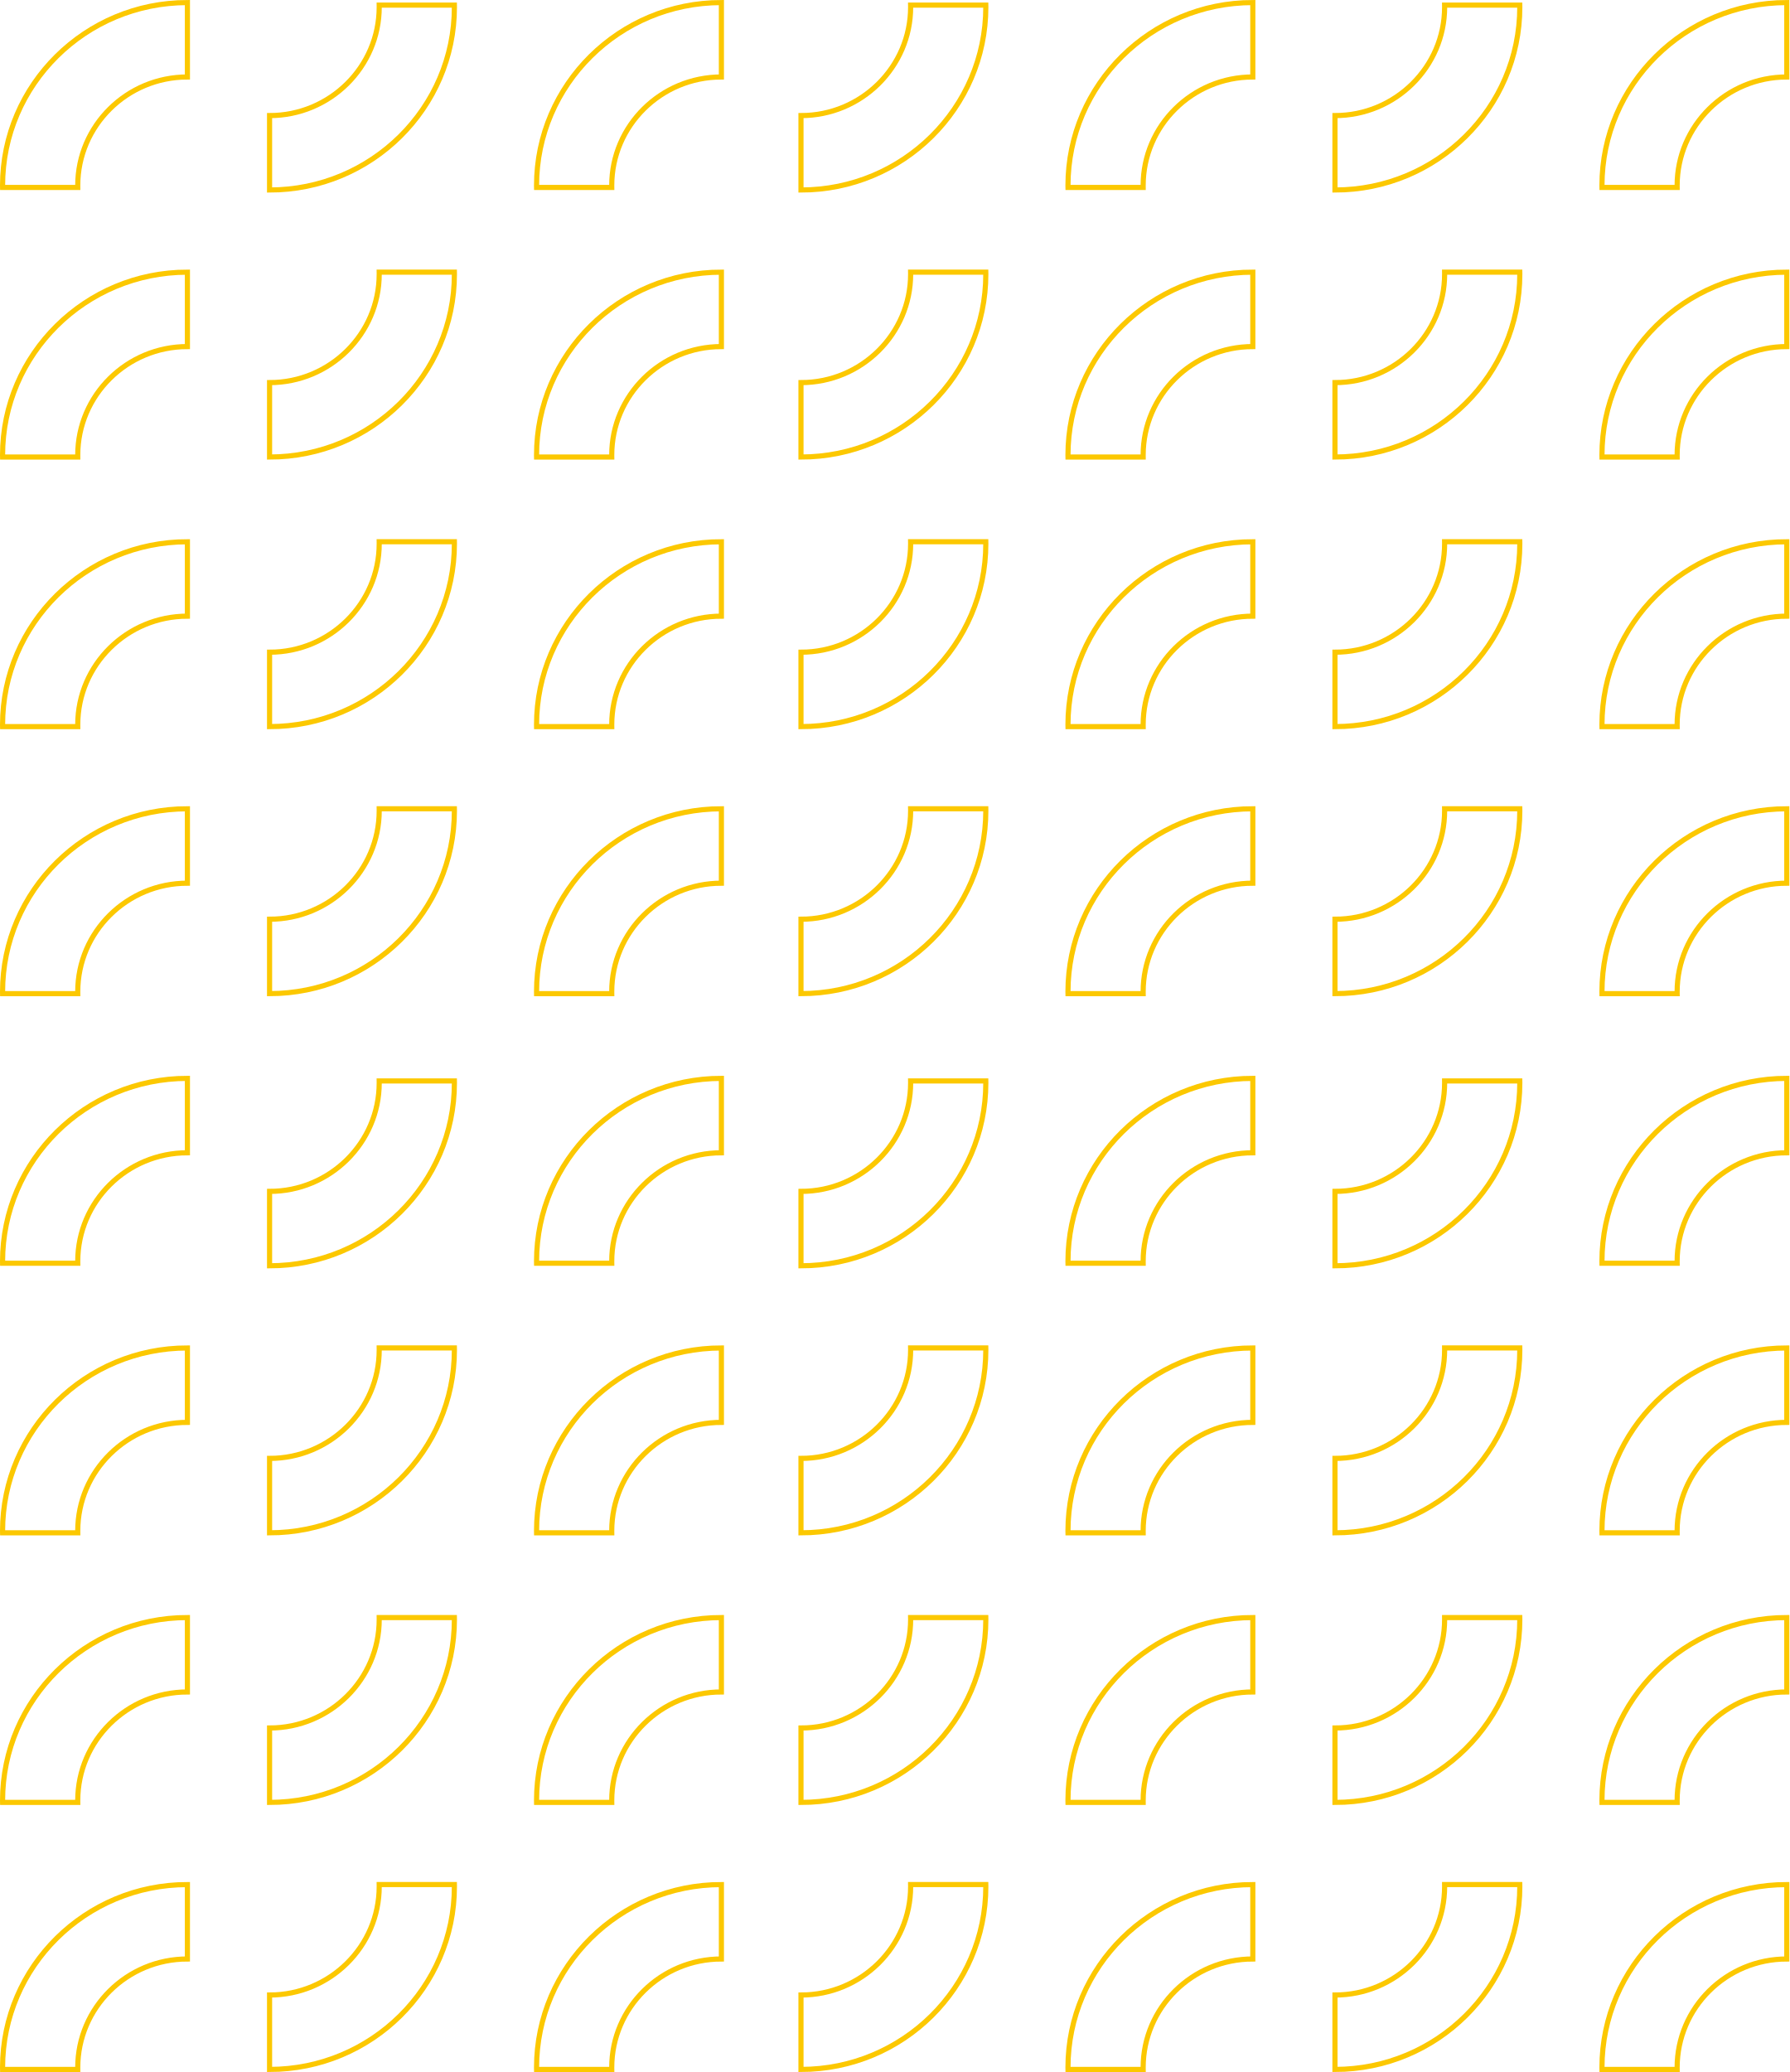
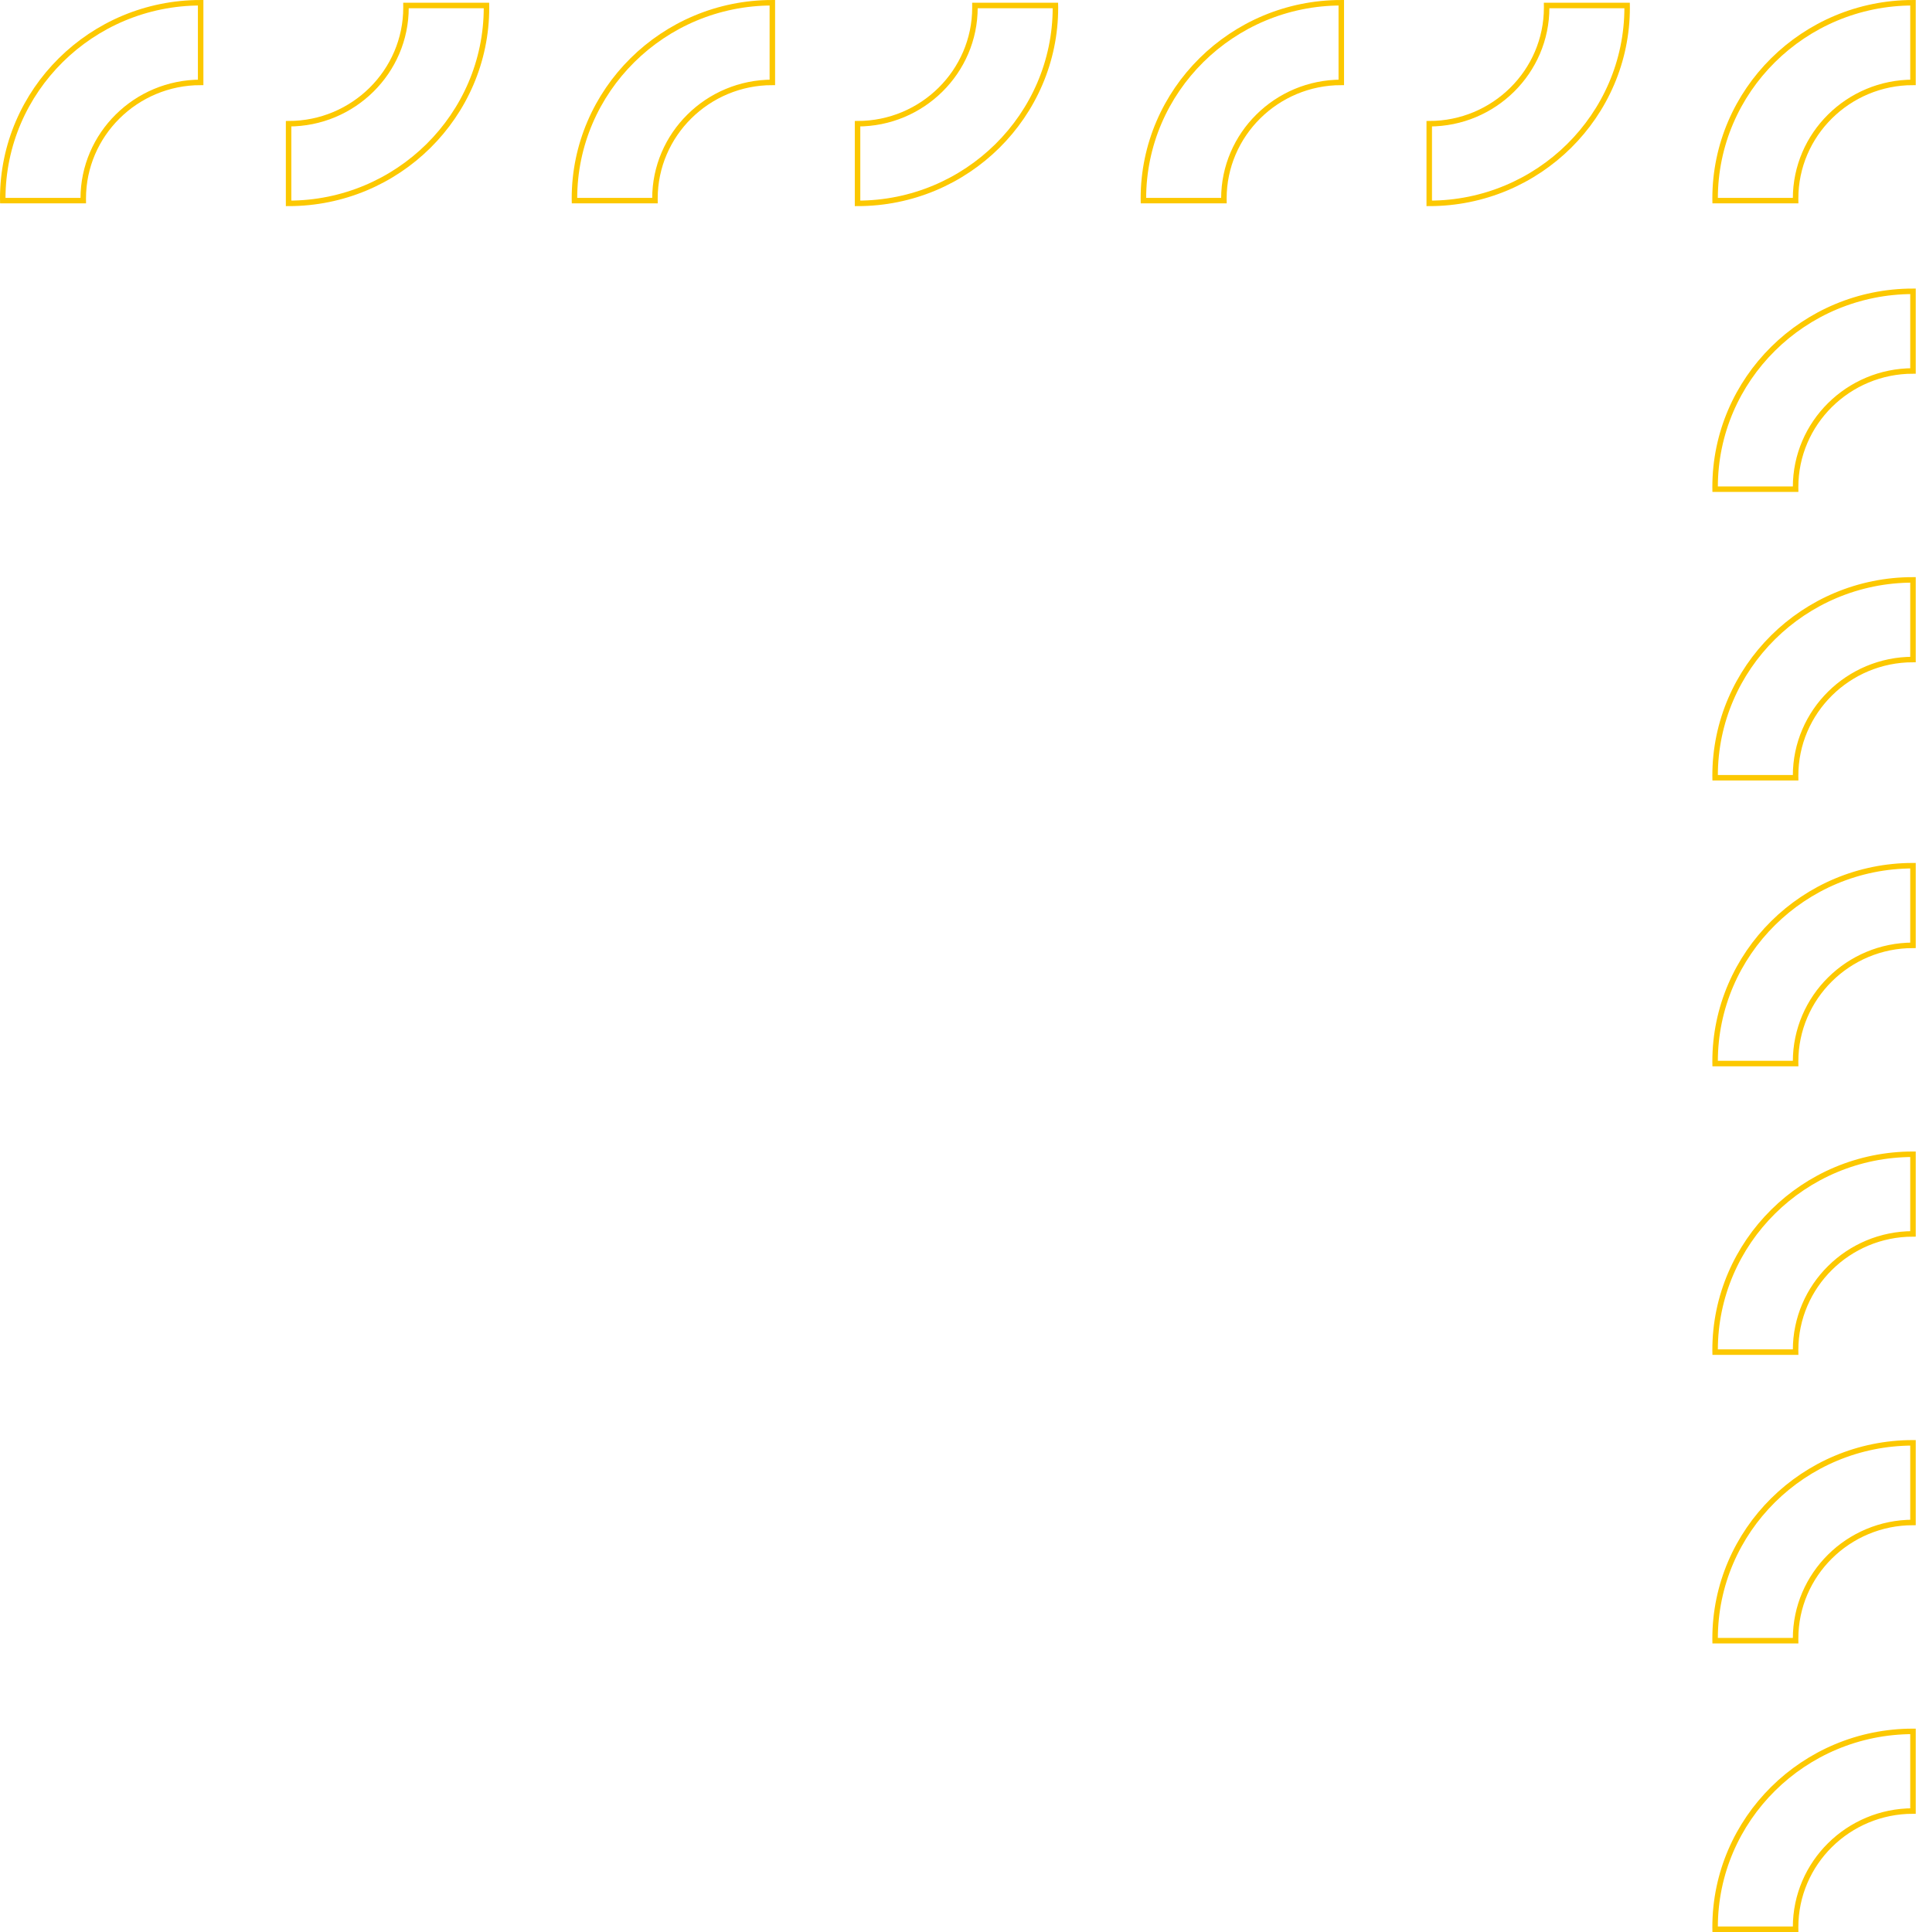
- <svg xmlns="http://www.w3.org/2000/svg" width="697px" height="807px" viewBox="0 0 697 807" version="1.1">
+ <svg xmlns="http://www.w3.org/2000/svg" width="697px" height="703px" viewBox="0 0 697 703" version="1.1">
  <g id="DESIGN---Web" stroke="none" stroke-width="1" fill="none" fill-rule="evenodd">
-     <g id="best-pozicka.sk---Design---Pôžičky-(HOME)" transform="translate(-1073, -211)" stroke="#FCC800" stroke-width="2">
-       <g id="Group-2-Copy" transform="translate(1074, 212)">
+     <g id="best-pozicka.sk---Design---Refinancovanie" transform="translate(-1073, -211)" stroke="#FCC800" stroke-width="2">
+       <g id="Group-5" transform="translate(1074, 212)">
        <path d="M0,71.25 C0,31.963 32.3,0 72,0 L72,28.981 C48.448,28.981 29.286,47.943 29.286,71.25 C29.286,71.499 29.29,71.751 29.293,72 L0.007,72 C0,71.751 0,71.499 0,71.25" id="Fill-5-Copy-2" />
-         <path d="M0,176.25 C0,136.963 32.3,105 72,105 L72,133.981 C48.447,133.981 29.286,152.943 29.286,176.25 C29.286,176.499 29.29,176.751 29.293,177 L0.007,177 C0,176.751 0,176.499 0,176.25" id="Fill-7-Copy-2" />
        <path d="M176,1.75 C176,41.037 143.7,73 104,73 L104,44.019 C127.553,44.019 146.714,25.057 146.714,1.75 C146.714,1.501 146.71,1.249 146.707,1 L175.994,1 C176,1.249 176,1.501 176,1.75" id="Fill-9-Copy-2" />
-         <path d="M176,105.75 C176,145.037 143.7,177 104,177 L104,148.019 C127.553,148.019 146.714,129.057 146.714,105.75 C146.714,105.501 146.71,105.249 146.707,105 L175.994,105 C176,105.249 176,105.501 176,105.75" id="Fill-11-Copy-2" />
        <path d="M208,71.25 C208,31.963 240.3,0 280,0 L280,28.981 C256.448,28.981 237.286,47.943 237.286,71.25 C237.286,71.499 237.29,71.751 237.293,72 L208.007,72 C208,71.751 208,71.499 208,71.25" id="Fill-13-Copy-2" />
-         <path d="M208,176.25 C208,136.963 240.3,105 280,105 L280,133.981 C256.447,133.981 237.286,152.943 237.286,176.25 C237.286,176.499 237.29,176.751 237.293,177 L208.007,177 C208,176.751 208,176.499 208,176.25" id="Fill-15-Copy-2" />
-         <path d="M0,281.25 C0,241.963 32.3,210 72,210 L72,238.981 C48.448,238.981 29.286,257.943 29.286,281.25 C29.286,281.499 29.29,281.751 29.293,282 L0.007,282 C0,281.751 0,281.499 0,281.25" id="Fill-21-Copy-2" />
-         <path d="M0,385.25 C0,345.963 32.3,314 72,314 L72,342.981 C48.447,342.981 29.286,361.943 29.286,385.25 C29.286,385.499 29.29,385.751 29.293,386 L0.007,386 C0,385.751 0,385.499 0,385.25" id="Fill-23-Copy-2" />
-         <path d="M176,210.75 C176,250.037 143.7,282 104,282 L104,253.019 C127.553,253.019 146.714,234.057 146.714,210.75 C146.714,210.501 146.71,210.249 146.707,210 L175.994,210 C176,210.249 176,210.501 176,210.75" id="Fill-25-Copy-2" />
-         <path d="M176,314.75 C176,354.037 143.7,386 104,386 L104,357.019 C127.553,357.019 146.714,338.057 146.714,314.75 C146.714,314.501 146.71,314.249 146.707,314 L175.994,314 C176,314.249 176,314.501 176,314.75" id="Fill-27-Copy-2" />
-         <path d="M208,281.25 C208,241.963 240.3,210 280,210 L280,238.981 C256.448,238.981 237.286,257.943 237.286,281.25 C237.286,281.499 237.29,281.751 237.293,282 L208.007,282 C208,281.751 208,281.499 208,281.25" id="Fill-29-Copy-2" />
-         <path d="M208,385.25 C208,345.963 240.3,314 280,314 L280,342.981 C256.447,342.981 237.286,361.943 237.286,385.25 C237.286,385.499 237.29,385.751 237.293,386 L208.007,386 C208,385.751 208,385.499 208,385.25" id="Fill-31-Copy-2" />
        <path d="M383,1.75 C383,41.037 350.7,73 311,73 L311,44.019 C334.552,44.019 353.714,25.057 353.714,1.75 C353.714,1.501 353.71,1.249 353.707,1 L382.993,1 C383,1.249 383,1.501 383,1.75" id="Fill-33-Copy-2" />
-         <path d="M383,105.75 C383,145.037 350.7,177 311,177 L311,148.019 C334.552,148.019 353.714,129.057 353.714,105.75 C353.714,105.501 353.71,105.249 353.707,105 L382.993,105 C383,105.249 383,105.501 383,105.75" id="Fill-35-Copy-2" />
        <path d="M415,71.25 C415,31.963 447.3,0 487,0 L487,28.981 C463.448,28.981 444.286,47.943 444.286,71.25 C444.286,71.499 444.29,71.751 444.293,72 L415.007,72 C415,71.751 415,71.499 415,71.25" id="Fill-37-Copy-2" />
-         <path d="M415,176.25 C415,136.963 447.3,105 487,105 L487,133.981 C463.448,133.981 444.286,152.943 444.286,176.25 C444.286,176.499 444.29,176.751 444.293,177 L415.007,177 C415,176.751 415,176.499 415,176.25" id="Fill-39-Copy-2" />
        <path d="M591,1.75 C591,41.037 558.7,73 519,73 L519,44.019 C542.553,44.019 561.714,25.057 561.714,1.75 C561.714,1.501 561.71,1.249 561.707,1 L590.994,1 C591,1.249 591,1.501 591,1.75" id="Fill-41-Copy-2" />
-         <path d="M591,105.75 C591,145.037 558.7,177 519,177 L519,148.019 C542.553,148.019 561.714,129.057 561.714,105.75 C561.714,105.501 561.71,105.249 561.707,105 L590.994,105 C591,105.249 591,105.501 591,105.75" id="Fill-43-Copy-2" />
        <path d="M623,71.25 C623,31.963 655.3,0 695,0 L695,28.981 C671.448,28.981 652.286,47.943 652.286,71.25 C652.286,71.499 652.29,71.751 652.293,72 L623.007,72 C623,71.751 623,71.499 623,71.25" id="Fill-45-Copy-2" />
        <path d="M623,176.25 C623,136.963 655.3,105 695,105 L695,133.981 C671.447,133.981 652.286,152.943 652.286,176.25 C652.286,176.499 652.29,176.751 652.293,177 L623.006,177 C623,176.751 623,176.499 623,176.25" id="Fill-47-Copy-2" />
-         <path d="M383,210.75 C383,250.037 350.7,282 311,282 L311,253.019 C334.552,253.019 353.714,234.057 353.714,210.75 C353.714,210.501 353.71,210.249 353.707,210 L382.993,210 C383,210.249 383,210.501 383,210.75" id="Fill-49-Copy-2" />
-         <path d="M383,314.75 C383,354.037 350.7,386 311,386 L311,357.019 C334.552,357.019 353.714,338.057 353.714,314.75 C353.714,314.501 353.71,314.249 353.707,314 L382.993,314 C383,314.249 383,314.501 383,314.75" id="Fill-51-Copy-2" />
-         <path d="M415,281.25 C415,241.963 447.3,210 487,210 L487,238.981 C463.448,238.981 444.286,257.943 444.286,281.25 C444.286,281.499 444.29,281.751 444.293,282 L415.007,282 C415,281.751 415,281.499 415,281.25" id="Fill-53-Copy-2" />
-         <path d="M415,385.25 C415,345.963 447.3,314 487,314 L487,342.981 C463.448,342.981 444.286,361.943 444.286,385.25 C444.286,385.499 444.29,385.751 444.293,386 L415.007,386 C415,385.751 415,385.499 415,385.25" id="Fill-55-Copy-2" />
-         <path d="M591,210.75 C591,250.037 558.7,282 519,282 L519,253.019 C542.553,253.019 561.714,234.057 561.714,210.75 C561.714,210.501 561.71,210.249 561.707,210 L590.994,210 C591,210.249 591,210.501 591,210.75" id="Fill-57-Copy-2" />
-         <path d="M591,314.75 C591,354.037 558.7,386 519,386 L519,357.019 C542.553,357.019 561.714,338.057 561.714,314.75 C561.714,314.501 561.71,314.249 561.707,314 L590.994,314 C591,314.249 591,314.501 591,314.75" id="Fill-59-Copy-2" />
        <path d="M623,281.25 C623,241.963 655.3,210 695,210 L695,238.981 C671.448,238.981 652.286,257.943 652.286,281.25 C652.286,281.499 652.29,281.751 652.293,282 L623.007,282 C623,281.751 623,281.499 623,281.25" id="Fill-61-Copy-2" />
        <path d="M623,385.25 C623,345.963 655.3,314 695,314 L695,342.981 C671.447,342.981 652.286,361.943 652.286,385.25 C652.286,385.499 652.29,385.751 652.293,386 L623.006,386 C623,385.751 623,385.499 623,385.25" id="Fill-63-Copy-2" />
-         <path d="M0,490.25 C0,450.963 32.3,419 72,419 L72,447.981 C48.448,447.981 29.286,466.943 29.286,490.25 C29.286,490.499 29.29,490.751 29.293,491 L0.007,491 C0,490.751 0,490.499 0,490.25" id="Fill-69-Copy-2" />
-         <path d="M0,595.25 C0,555.963 32.3,524 72,524 L72,552.981 C48.447,552.981 29.286,571.943 29.286,595.25 C29.286,595.499 29.29,595.751 29.293,596 L0.007,596 C0,595.751 0,595.499 0,595.25" id="Fill-71-Copy-2" />
-         <path d="M176,420.75 C176,460.037 143.7,492 104,492 L104,463.019 C127.553,463.019 146.714,444.057 146.714,420.75 C146.714,420.501 146.71,420.249 146.707,420 L175.994,420 C176,420.249 176,420.501 176,420.75" id="Fill-73-Copy-2" />
-         <path d="M176,524.75 C176,564.037 143.7,596 104,596 L104,567.019 C127.553,567.019 146.714,548.057 146.714,524.75 C146.714,524.501 146.71,524.249 146.707,524 L175.994,524 C176,524.249 176,524.501 176,524.75" id="Fill-75-Copy-2" />
-         <path d="M208,490.25 C208,450.963 240.3,419 280,419 L280,447.981 C256.448,447.981 237.286,466.943 237.286,490.25 C237.286,490.499 237.29,490.751 237.293,491 L208.007,491 C208,490.751 208,490.499 208,490.25" id="Fill-77-Copy-2" />
-         <path d="M208,595.25 C208,555.963 240.3,524 280,524 L280,552.981 C256.447,552.981 237.286,571.943 237.286,595.25 C237.286,595.499 237.29,595.751 237.293,596 L208.007,596 C208,595.751 208,595.499 208,595.25" id="Fill-79-Copy-2" />
-         <path d="M0,700.25 C0,660.963 32.3,629 72,629 L72,657.981 C48.448,657.981 29.286,676.943 29.286,700.25 C29.286,700.499 29.29,700.751 29.293,701 L0.007,701 C0,700.751 0,700.499 0,700.25" id="Fill-85-Copy-2" />
-         <path d="M0,804.25 C0,764.963 32.3,733 72,733 L72,761.981 C48.447,761.981 29.286,780.943 29.286,804.25 C29.286,804.499 29.29,804.751 29.293,805 L0.007,805 C0,804.751 0,804.499 0,804.25" id="Fill-87-Copy-2" />
-         <path d="M176,629.75 C176,669.037 143.7,701 104,701 L104,672.019 C127.553,672.019 146.714,653.057 146.714,629.75 C146.714,629.501 146.71,629.249 146.707,629 L175.994,629 C176,629.249 176,629.501 176,629.75" id="Fill-90-Copy-2" />
-         <path d="M176,733.75 C176,773.037 143.7,805 104,805 L104,776.019 C127.553,776.019 146.714,757.057 146.714,733.75 C146.714,733.501 146.71,733.249 146.707,733 L175.994,733 C176,733.249 176,733.501 176,733.75" id="Fill-92-Copy-2" />
-         <path d="M208,700.25 C208,660.963 240.3,629 280,629 L280,657.981 C256.448,657.981 237.286,676.943 237.286,700.25 C237.286,700.499 237.29,700.751 237.293,701 L208.007,701 C208,700.751 208,700.499 208,700.25" id="Fill-94-Copy-2" />
-         <path d="M208,804.25 C208,764.963 240.3,733 280,733 L280,761.981 C256.447,761.981 237.286,780.943 237.286,804.25 C237.286,804.499 237.29,804.751 237.293,805 L208.007,805 C208,804.751 208,804.499 208,804.25" id="Fill-96-Copy-2" />
-         <path d="M383,420.75 C383,460.037 350.7,492 311,492 L311,463.019 C334.552,463.019 353.714,444.057 353.714,420.75 C353.714,420.501 353.71,420.249 353.707,420 L382.993,420 C383,420.249 383,420.501 383,420.75" id="Fill-99-Copy-2" />
-         <path d="M383,524.75 C383,564.037 350.7,596 311,596 L311,567.019 C334.552,567.019 353.714,548.057 353.714,524.75 C353.714,524.501 353.71,524.249 353.707,524 L382.993,524 C383,524.249 383,524.501 383,524.75" id="Fill-101-Copy-2" />
-         <path d="M415,490.25 C415,450.963 447.3,419 487,419 L487,447.981 C463.448,447.981 444.286,466.943 444.286,490.25 C444.286,490.499 444.29,490.751 444.293,491 L415.007,491 C415,490.751 415,490.499 415,490.25" id="Fill-103-Copy-2" />
-         <path d="M415,595.25 C415,555.963 447.3,524 487,524 L487,552.981 C463.448,552.981 444.286,571.943 444.286,595.25 C444.286,595.499 444.29,595.751 444.293,596 L415.007,596 C415,595.751 415,595.499 415,595.25" id="Fill-105-Copy-2" />
-         <path d="M591,420.75 C591,460.037 558.7,492 519,492 L519,463.019 C542.553,463.019 561.714,444.057 561.714,420.75 C561.714,420.501 561.71,420.249 561.707,420 L590.994,420 C591,420.249 591,420.501 591,420.75" id="Fill-107-Copy-2" />
-         <path d="M591,524.75 C591,564.037 558.7,596 519,596 L519,567.019 C542.553,567.019 561.714,548.057 561.714,524.75 C561.714,524.501 561.71,524.249 561.707,524 L590.994,524 C591,524.249 591,524.501 591,524.75" id="Fill-109-Copy-2" />
        <path d="M623,490.25 C623,450.963 655.3,419 695,419 L695,447.981 C671.448,447.981 652.286,466.943 652.286,490.25 C652.286,490.499 652.29,490.751 652.293,491 L623.007,491 C623,490.751 623,490.499 623,490.25" id="Fill-111-Copy-2" />
        <path d="M623,595.25 C623,555.963 655.3,524 695,524 L695,552.981 C671.447,552.981 652.286,571.943 652.286,595.25 C652.286,595.499 652.29,595.751 652.293,596 L623.006,596 C623,595.751 623,595.499 623,595.25" id="Fill-113-Copy-2" />
-         <path d="M383,629.75 C383,669.037 350.7,701 311,701 L311,672.019 C334.552,672.019 353.714,653.057 353.714,629.75 C353.714,629.501 353.71,629.249 353.707,629 L382.993,629 C383,629.249 383,629.501 383,629.75" id="Fill-115-Copy-2" />
-         <path d="M383,733.75 C383,773.037 350.7,805 311,805 L311,776.019 C334.552,776.019 353.714,757.057 353.714,733.75 C353.714,733.501 353.71,733.249 353.707,733 L382.993,733 C383,733.249 383,733.501 383,733.75" id="Fill-117-Copy-2" />
-         <path d="M415,700.25 C415,660.963 447.3,629 487,629 L487,657.981 C463.448,657.981 444.286,676.943 444.286,700.25 C444.286,700.499 444.29,700.751 444.293,701 L415.007,701 C415,700.751 415,700.499 415,700.25" id="Fill-119-Copy-2" />
-         <path d="M415,804.25 C415,764.963 447.3,733 487,733 L487,761.981 C463.448,761.981 444.286,780.943 444.286,804.25 C444.286,804.499 444.29,804.751 444.293,805 L415.007,805 C415,804.751 415,804.499 415,804.25" id="Fill-121-Copy-2" />
-         <path d="M591,629.75 C591,669.037 558.7,701 519,701 L519,672.019 C542.553,672.019 561.714,653.057 561.714,629.75 C561.714,629.501 561.71,629.249 561.707,629 L590.994,629 C591,629.249 591,629.501 591,629.75" id="Fill-124-Copy-2" />
-         <path d="M591,733.75 C591,773.037 558.7,805 519,805 L519,776.019 C542.553,776.019 561.714,757.057 561.714,733.75 C561.714,733.501 561.71,733.249 561.707,733 L590.994,733 C591,733.249 591,733.501 591,733.75" id="Fill-126-Copy-2" />
-         <path d="M623,804.25 C623,764.963 655.3,733 695,733 L695,761.981 C671.447,761.981 652.286,780.943 652.286,804.25 C652.286,804.499 652.29,804.751 652.293,805 L623.006,805 C623,804.751 623,804.499 623,804.25" id="Fill-130-Copy-2" />
        <path d="M623,700.25 C623,660.963 655.3,629 695,629 L695,657.981 C671.448,657.981 652.286,676.943 652.286,700.25 C652.286,700.499 652.29,700.751 652.293,701 L623.007,701 C623,700.751 623,700.499 623,700.25" id="Fill-128-Copy-2" />
      </g>
    </g>
  </g>
</svg>
